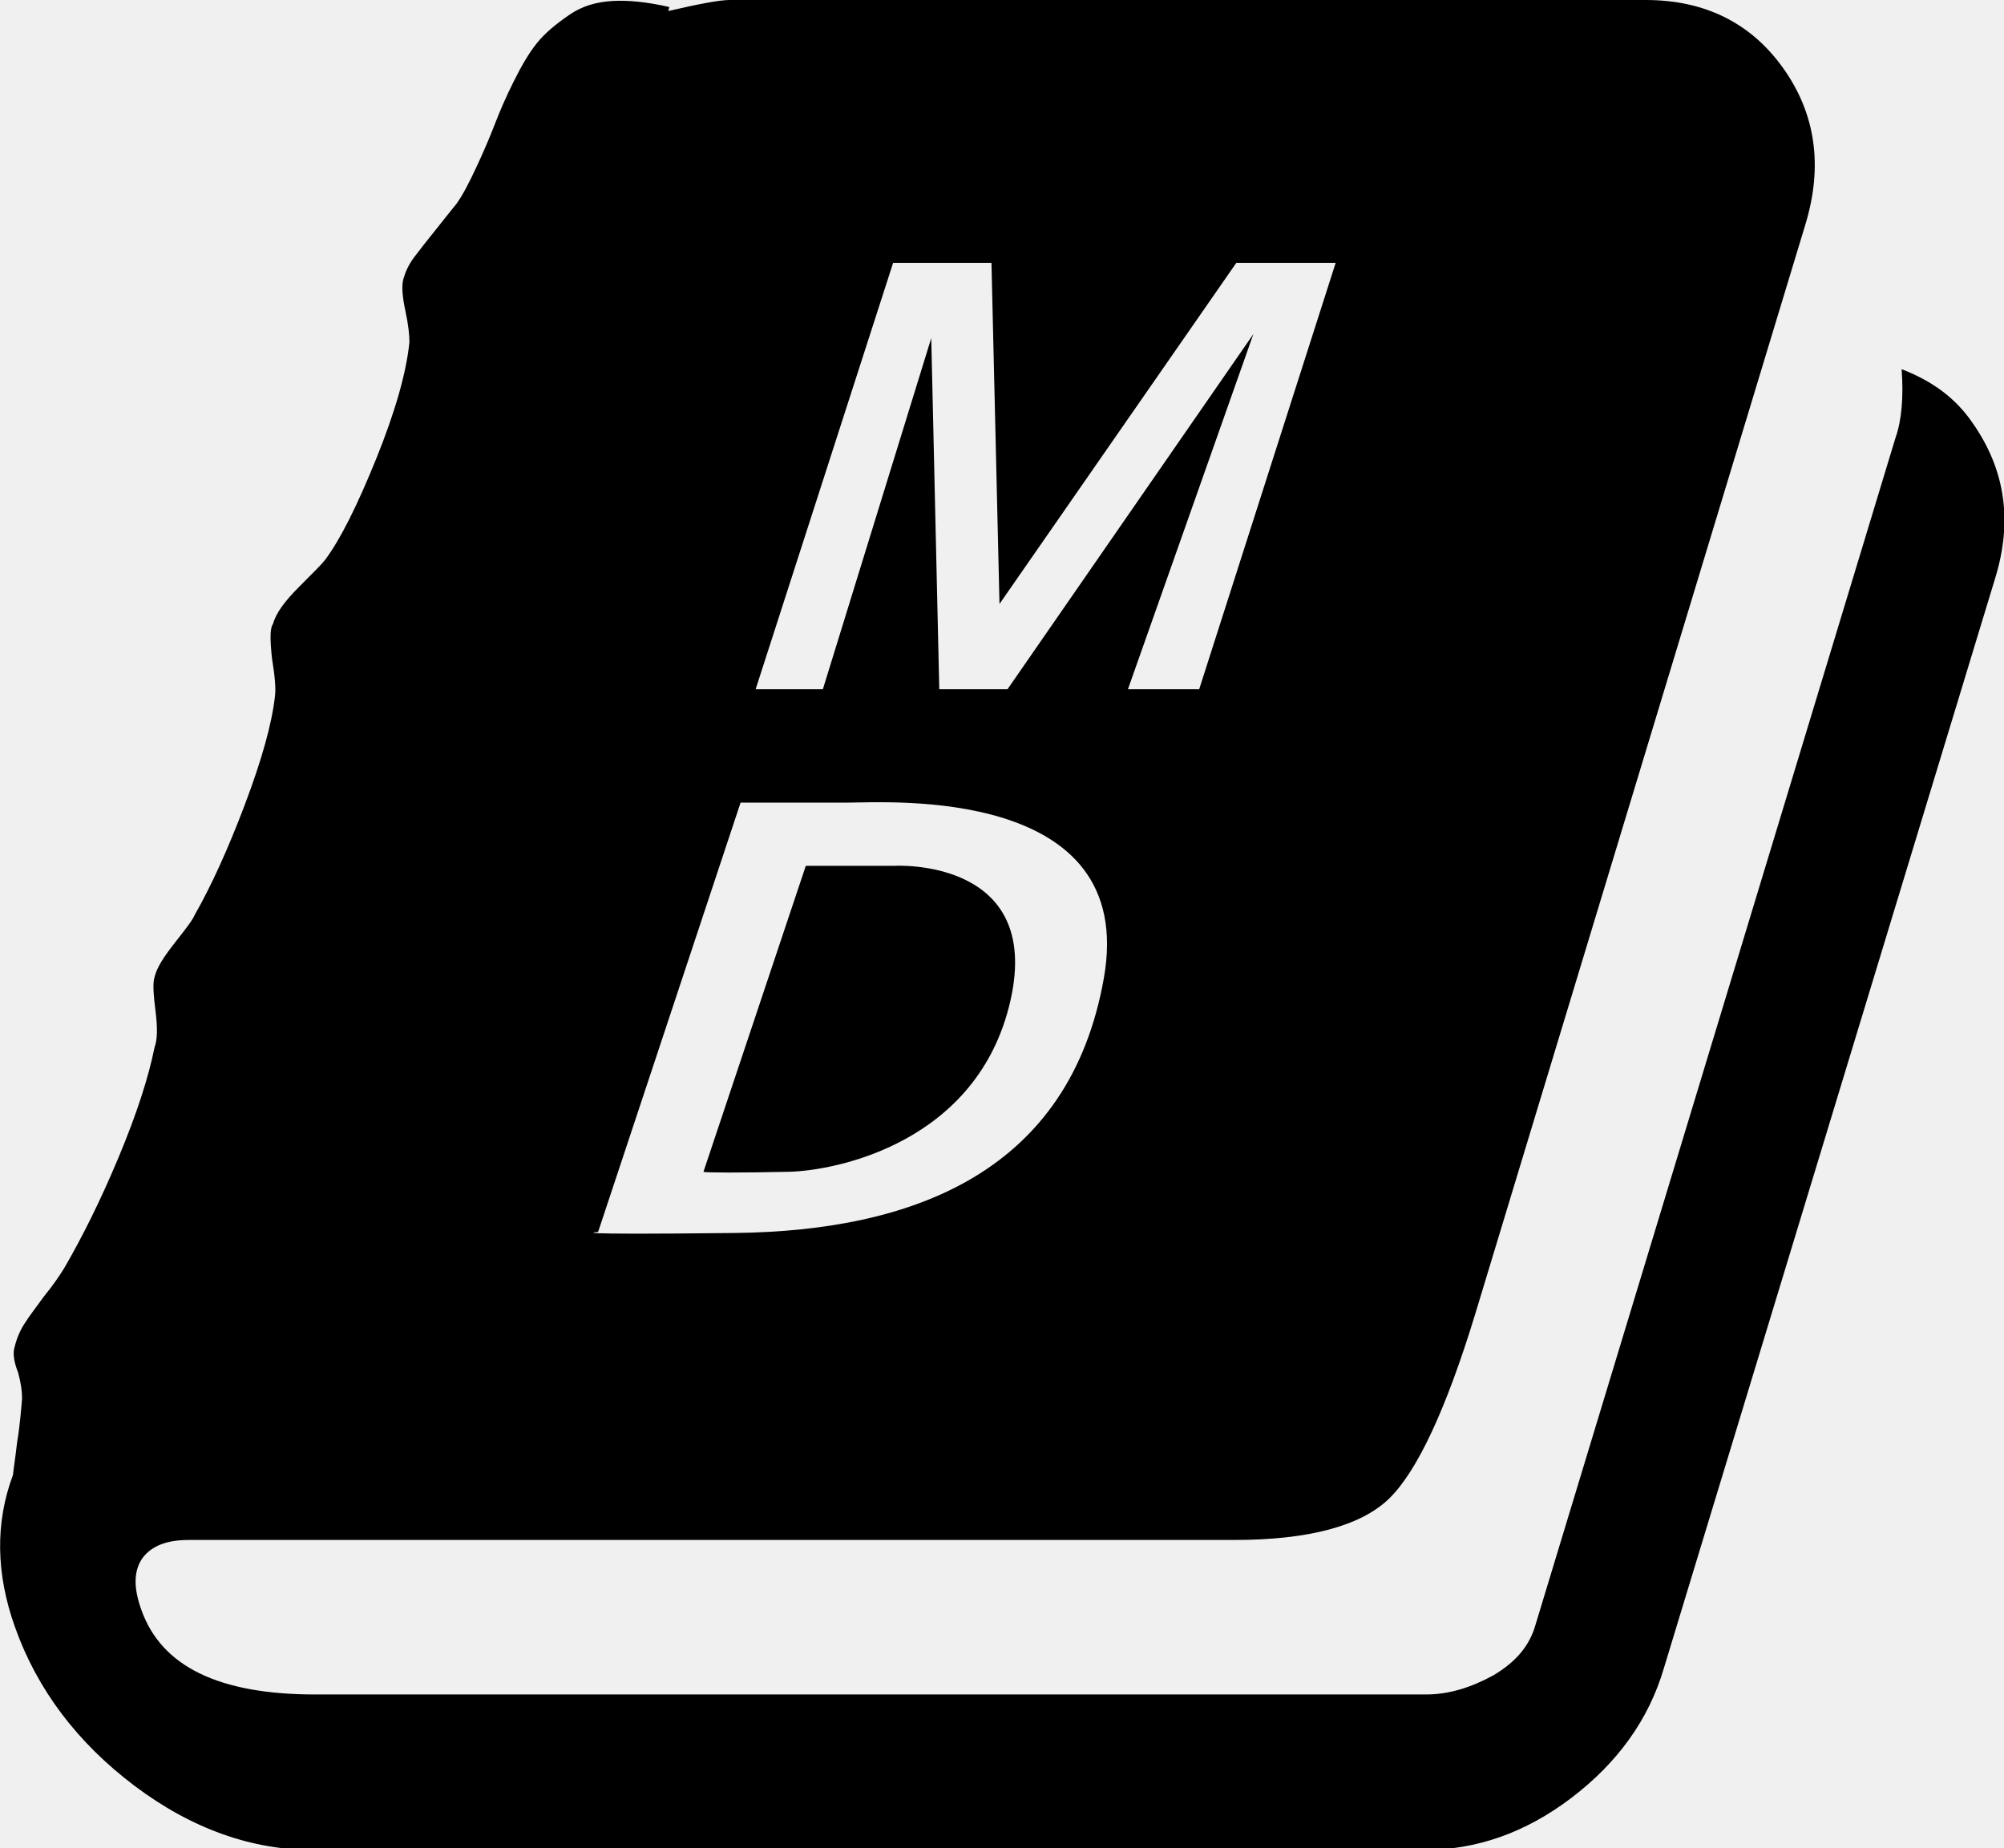
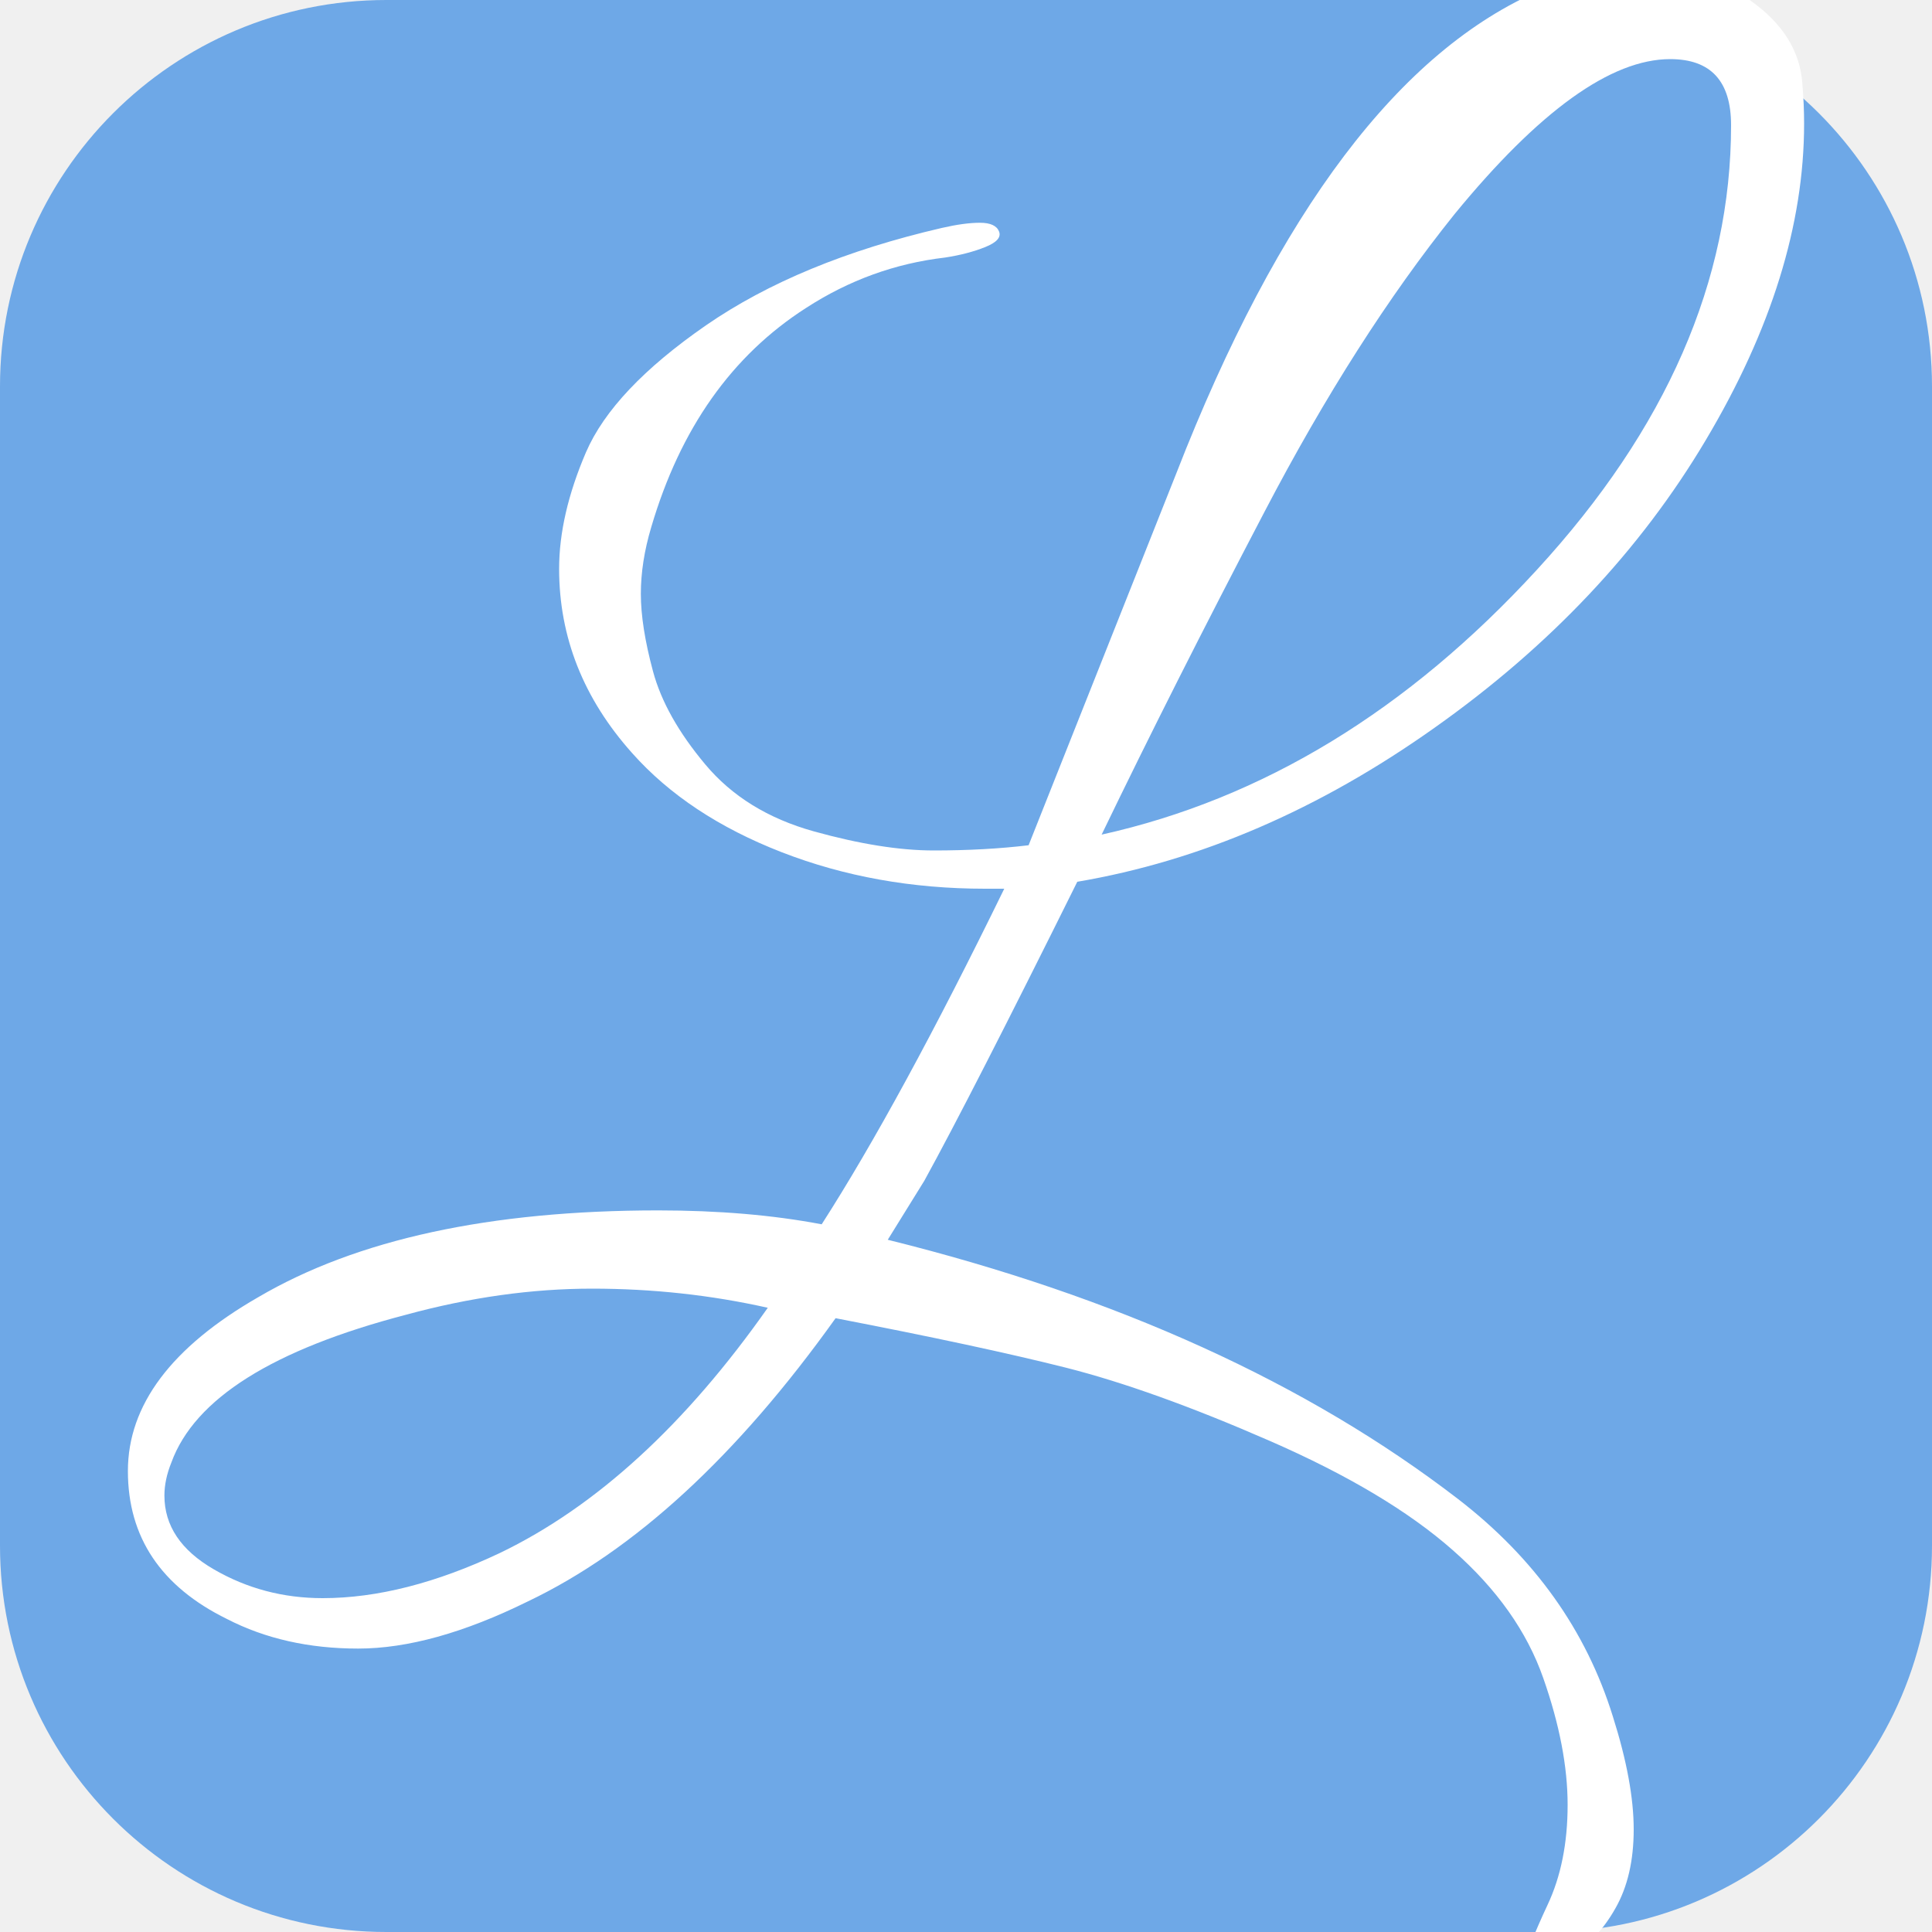
- <svg xmlns="http://www.w3.org/2000/svg" viewBox="0 0 199.7 184.2">
-   <style>
-     @media (prefers-color-scheme: dark) {
-       svg { fill: white; }
-     }
-   </style>
-   <path d="M189.5,36.8c0.2,2.8,0,5.1-0.6,6.8L153,162c-0.6,2.1-2,3.7-4.2,5c-2.2,1.2-4.4,1.9-6.7,1.9H31.4c-9.6,0-15.3-2.8-17.3-8.4   c-0.8-2.2-0.8-3.9,0.1-5.2c0.9-1.2,2.4-1.8,4.6-1.8H123c7.4,0,12.6-1.4,15.4-4.1s5.7-8.9,8.6-18.4l32.9-108.6   c1.8-5.9,1-11.1-2.2-15.6S169.9,0,164,0H72.7c-1,0-3.1,0.4-6.1,1.1l0.1-0.4C64.5,0.2,62.6,0,61,0.1s-3,0.5-4.3,1.4   c-1.3,0.9-2.4,1.8-3.2,2.8S52,6.5,51.2,8.1c-0.8,1.6-1.4,3-1.9,4.3s-1.1,2.7-1.8,4.2c-0.7,1.5-1.3,2.7-2,3.7c-0.5,0.6-1.2,1.5-2,2.5   s-1.6,2-2.2,2.8s-0.9,1.5-1.1,2.2c-0.2,0.7-0.1,1.8,0.2,3.2c0.3,1.4,0.4,2.4,0.4,3.1c-0.3,3-1.4,6.9-3.3,11.6   c-1.9,4.7-3.6,8.1-5.1,10.1c-0.3,0.4-1.2,1.3-2.6,2.7c-1.4,1.4-2.3,2.6-2.6,3.7c-0.3,0.4-0.3,1.5-0.1,3.4c0.3,1.8,0.4,3.1,0.3,3.8   c-0.3,2.7-1.3,6.3-3,10.8c-1.7,4.5-3.4,8.2-5,11c-0.2,0.5-0.9,1.4-2,2.8c-1.1,1.4-1.8,2.5-2,3.4c-0.2,0.6-0.1,1.8,0.1,3.4   c0.2,1.6,0.2,2.8-0.1,3.6c-0.6,3-1.8,6.7-3.6,11c-1.8,4.3-3.6,7.9-5.4,11c-0.5,0.8-1.1,1.7-2,2.8c-0.8,1.1-1.5,2-2,2.8   s-0.8,1.6-1,2.5c-0.1,0.5,0,1.3,0.4,2.3c0.3,1.1,0.4,1.9,0.4,2.6c-0.1,1.1-0.2,2.6-0.5,4.4c-0.2,1.8-0.4,2.9-0.4,3.2   c-1.8,4.8-1.7,9.9,0.2,15.2c2.2,6.2,6.2,11.5,11.9,15.8c5.7,4.3,11.7,6.4,17.8,6.4h110.7c5.2,0,10.1-1.7,14.7-5.2s7.7-7.8,9.2-12.9   l33-108.6c1.8-5.8,1-10.9-2.2-15.5C194.9,39.7,192.6,38,189.5,36.8z M59.6,122.8L73.8,80c0,0,7,0,10.8,0s28.8-1.7,25.4,17.5   c-3.4,19.2-18.8,25.2-36.8,25.4S59.6,122.8,59.6,122.8z M78.6,116.8c4.7-0.1,18.9-2.9,22.1-17.1S89.2,86.3,89.2,86.3l-8.9,0   l-10.2,30.5C70.2,116.9,74,116.9,78.6,116.8z M75.3,68.7L89,26.2h9.8l0.8,34l23.6-34h9.9l-13.6,42.5h-7.1l12.5-35.4l-24.5,35.4h-6.8   l-0.8-35L82,68.7H75.3z" />
+ <svg xmlns="http://www.w3.org/2000/svg" width="256" height="256" viewBox="0 0 100 100">
+   <rect width="100" height="100" rx="20" fill="#6ea8e7" />
+   <path d="M93.38 6.40L93.38 6.40Q93.38 14.23 88.29 22.78Q83.21 31.33 74.25 37.67Q65.30 44.02 55.76 45.64L55.76 45.64Q50.27 56.70 47.84 61.12L47.84 61.12L45.95 64.17Q63.77 68.59 75.47 77.59L75.47 77.59Q81.41 82.17 83.48 88.84L83.48 88.84Q84.56 92.25 84.56 94.69Q84.56 97.12 83.61 98.78Q82.67 100.44 81.41 101.08Q80.15 101.70 79.61 101.70Q79.07 101.70 79.07 101.25Q79.07 100.81 80.10 98.60Q81.14 96.39 81.14 93.42Q81.14 90.45 79.88 86.86Q78.62 83.25 75.20 80.24Q71.78 77.22 65.70 74.57Q59.63 71.92 55.17 70.79Q50.72 69.67 43.25 68.23L43.25 68.23Q35.60 78.94 27.32 82.89L27.32 82.89Q22.37 85.33 18.54 85.33Q14.72 85.33 11.75 83.80L11.75 83.80Q6.62 81.28 6.62 76.14Q6.62 71.02 13.37 67.14L13.37 67.14Q21.02 62.65 34.07 62.65L34.07 62.65Q38.75 62.65 42.53 63.37L42.53 63.37Q46.58 57.06 51.98 46.00L51.98 46.00Q51.44 46.00 50.99 46.00L50.99 46.00Q45.32 46.00 40.46 44.11Q35.60 42.22 32.72 38.98L32.72 38.98Q28.94 34.75 28.94 29.44L28.94 29.44Q28.94 26.65 30.33 23.41Q31.73 20.17 36.54 16.84Q41.36 13.51 48.74 11.80L48.74 11.80Q49.91 11.53 50.72 11.53Q51.53 11.53 51.71 11.98Q51.89 12.43 50.99 12.79Q50.09 13.15 48.92 13.33L48.92 13.33Q45.05 13.78 41.72 15.94L41.72 15.94Q35.96 19.63 33.71 27.28L33.71 27.28Q33.17 29.08 33.17 30.74Q33.17 32.41 33.80 34.75Q34.43 37.09 36.50 39.56Q38.57 42.04 42.12 43.03Q45.68 44.02 48.33 44.02Q50.99 44.02 53.24 43.75L53.24 43.75L60.89 24.49Q68.81 4.15 79.79-0.53L79.79-0.53Q82.67-1.70 85.41-1.70Q88.16-1.70 90.63 0.05Q93.11 1.81 93.29 4.33L93.29 4.33Q93.38 5.41 93.38 6.40ZM89.60 6.48L89.60 6.48Q89.60 3.06 86.45 3.06L86.45 3.06Q81.86 3.06 75.29 11.08L75.29 11.08Q70.16 17.47 65.44 26.51Q60.71 35.55 57.02 43.20L57.02 43.20Q69.53 40.42 79.56 29.48Q89.60 18.55 89.60 6.48ZM39.74 67.69L39.74 67.69Q35.33 66.70 30.65 66.70Q25.97 66.70 21.02 68.05L21.02 68.05Q10.67 70.75 8.87 75.70L8.87 75.70Q8.51 76.59 8.51 77.41L8.51 77.41Q8.51 79.75 11.07 81.23Q13.64 82.72 16.70 82.72L16.70 82.72Q20.93 82.72 25.88 80.38L25.88 80.38Q33.35 76.78 39.74 67.69Z" fill="#fff" />
</svg>
